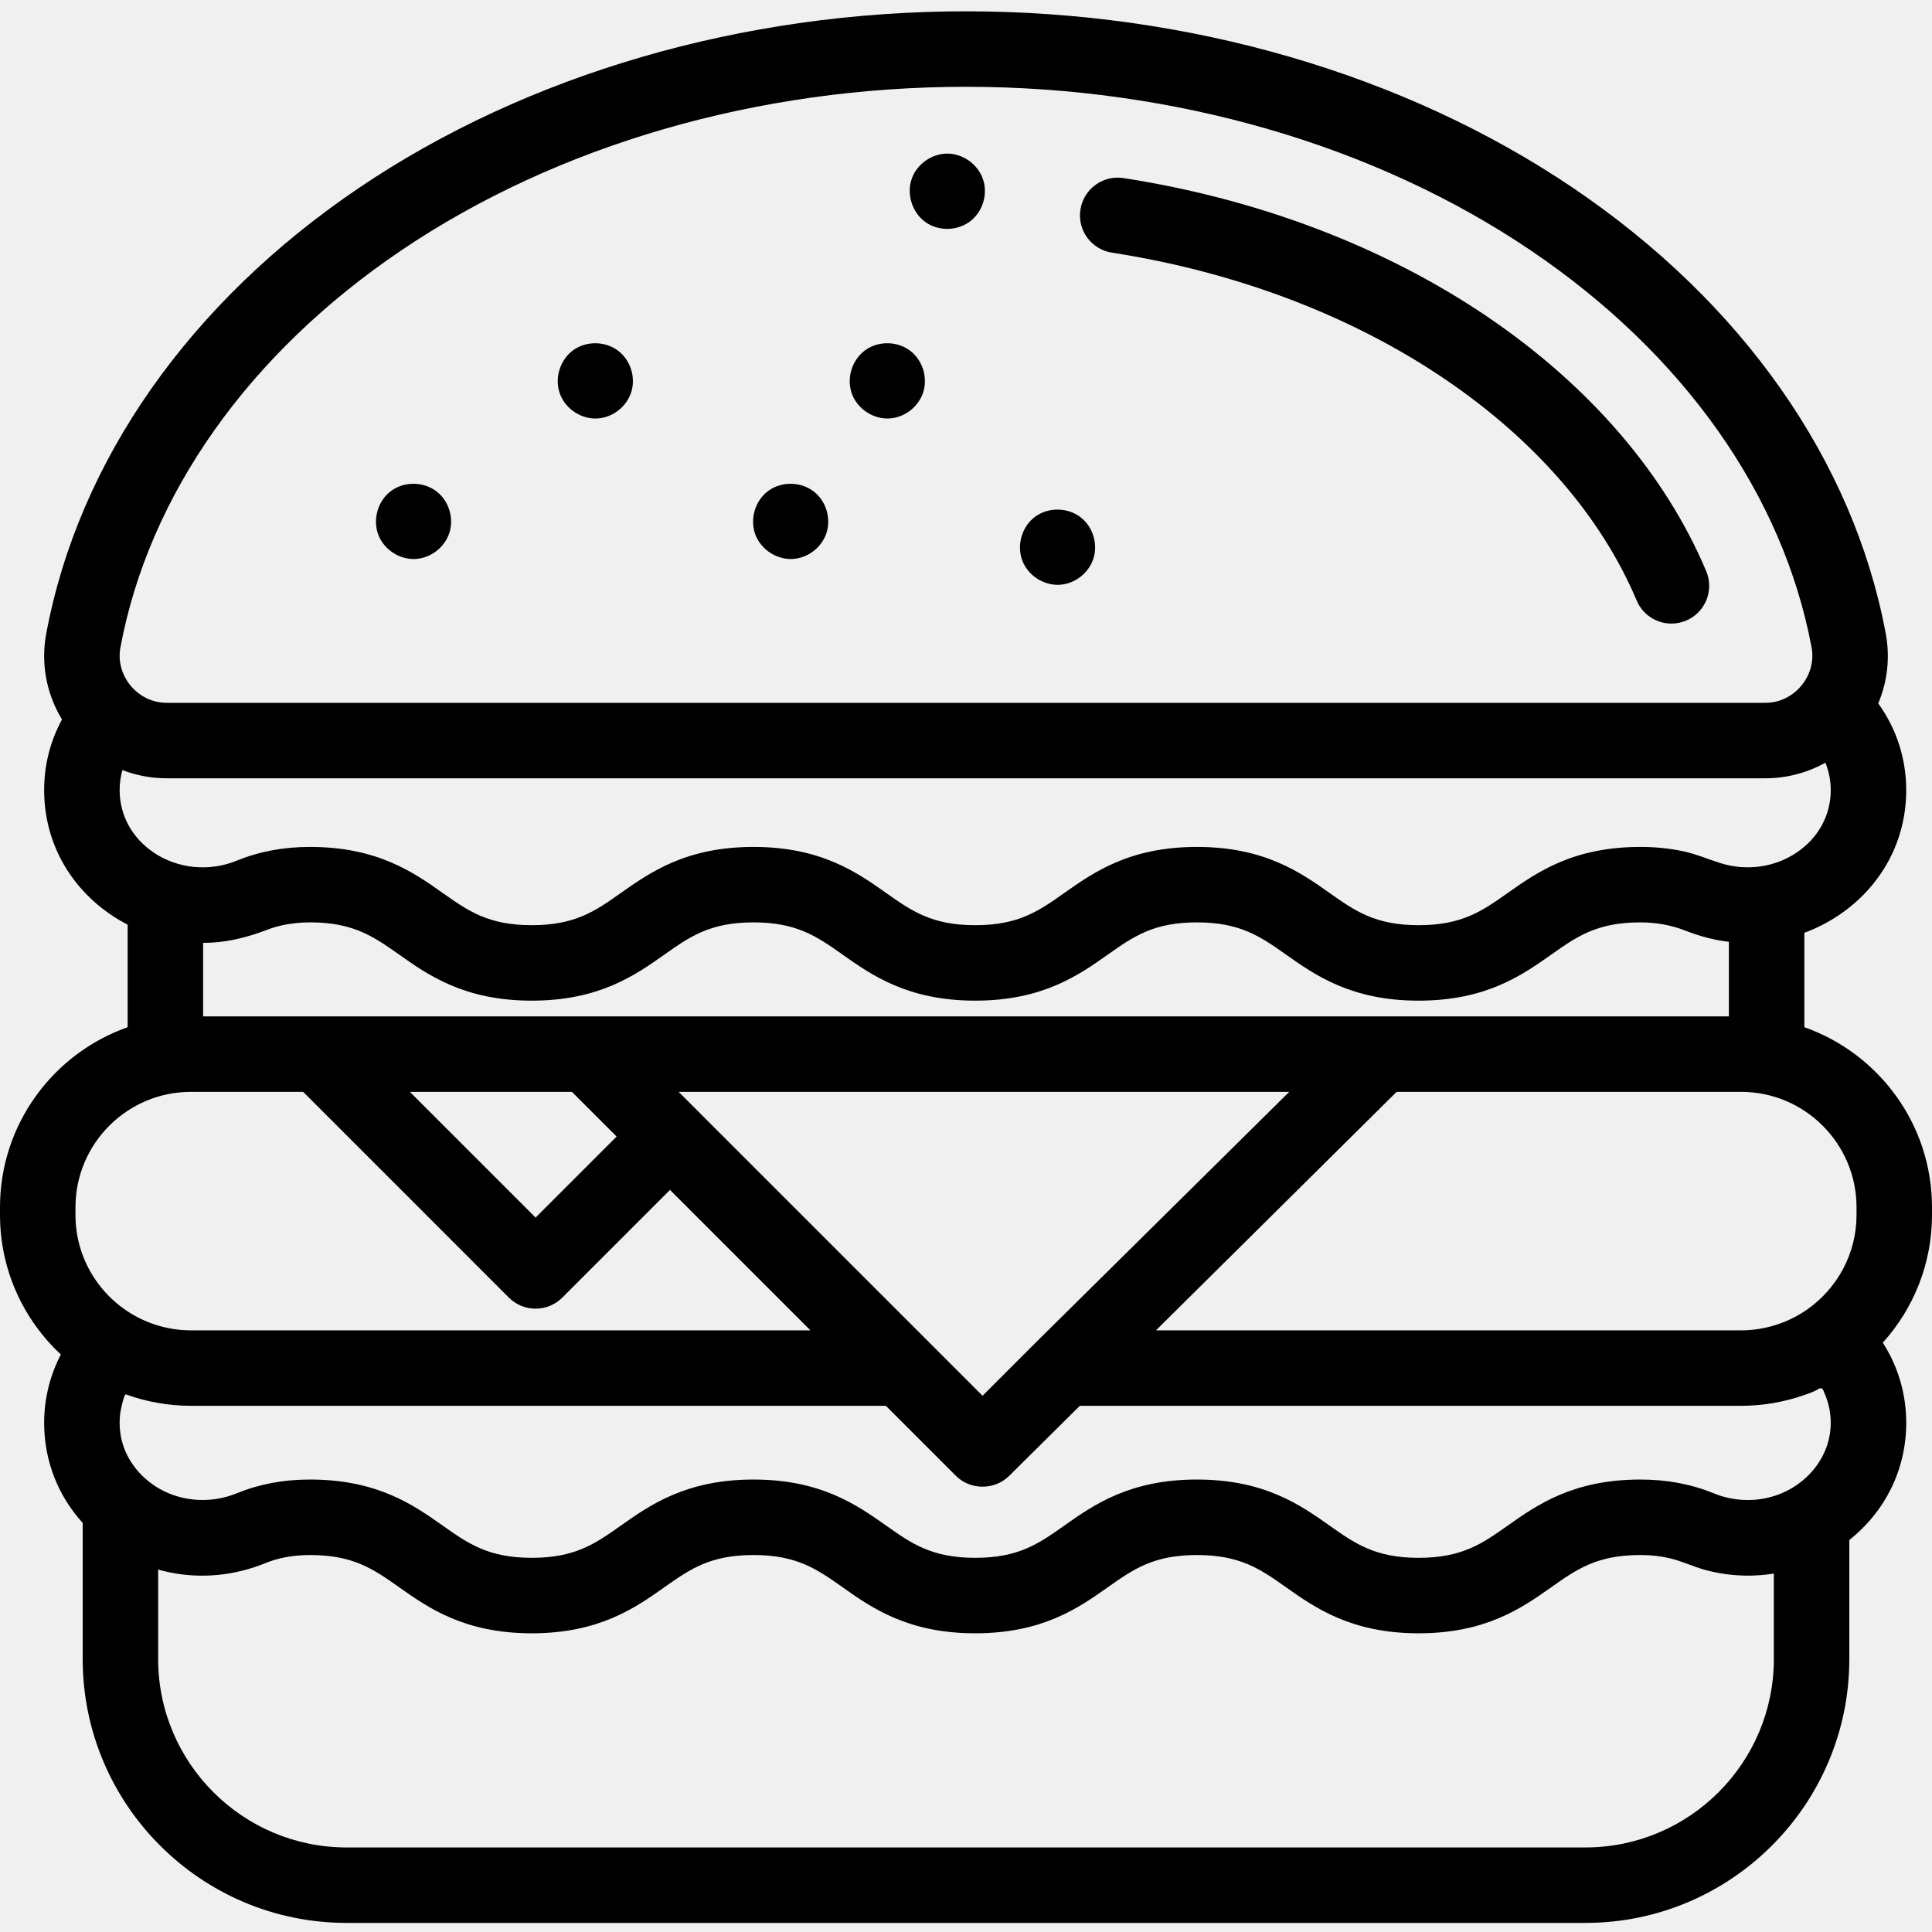
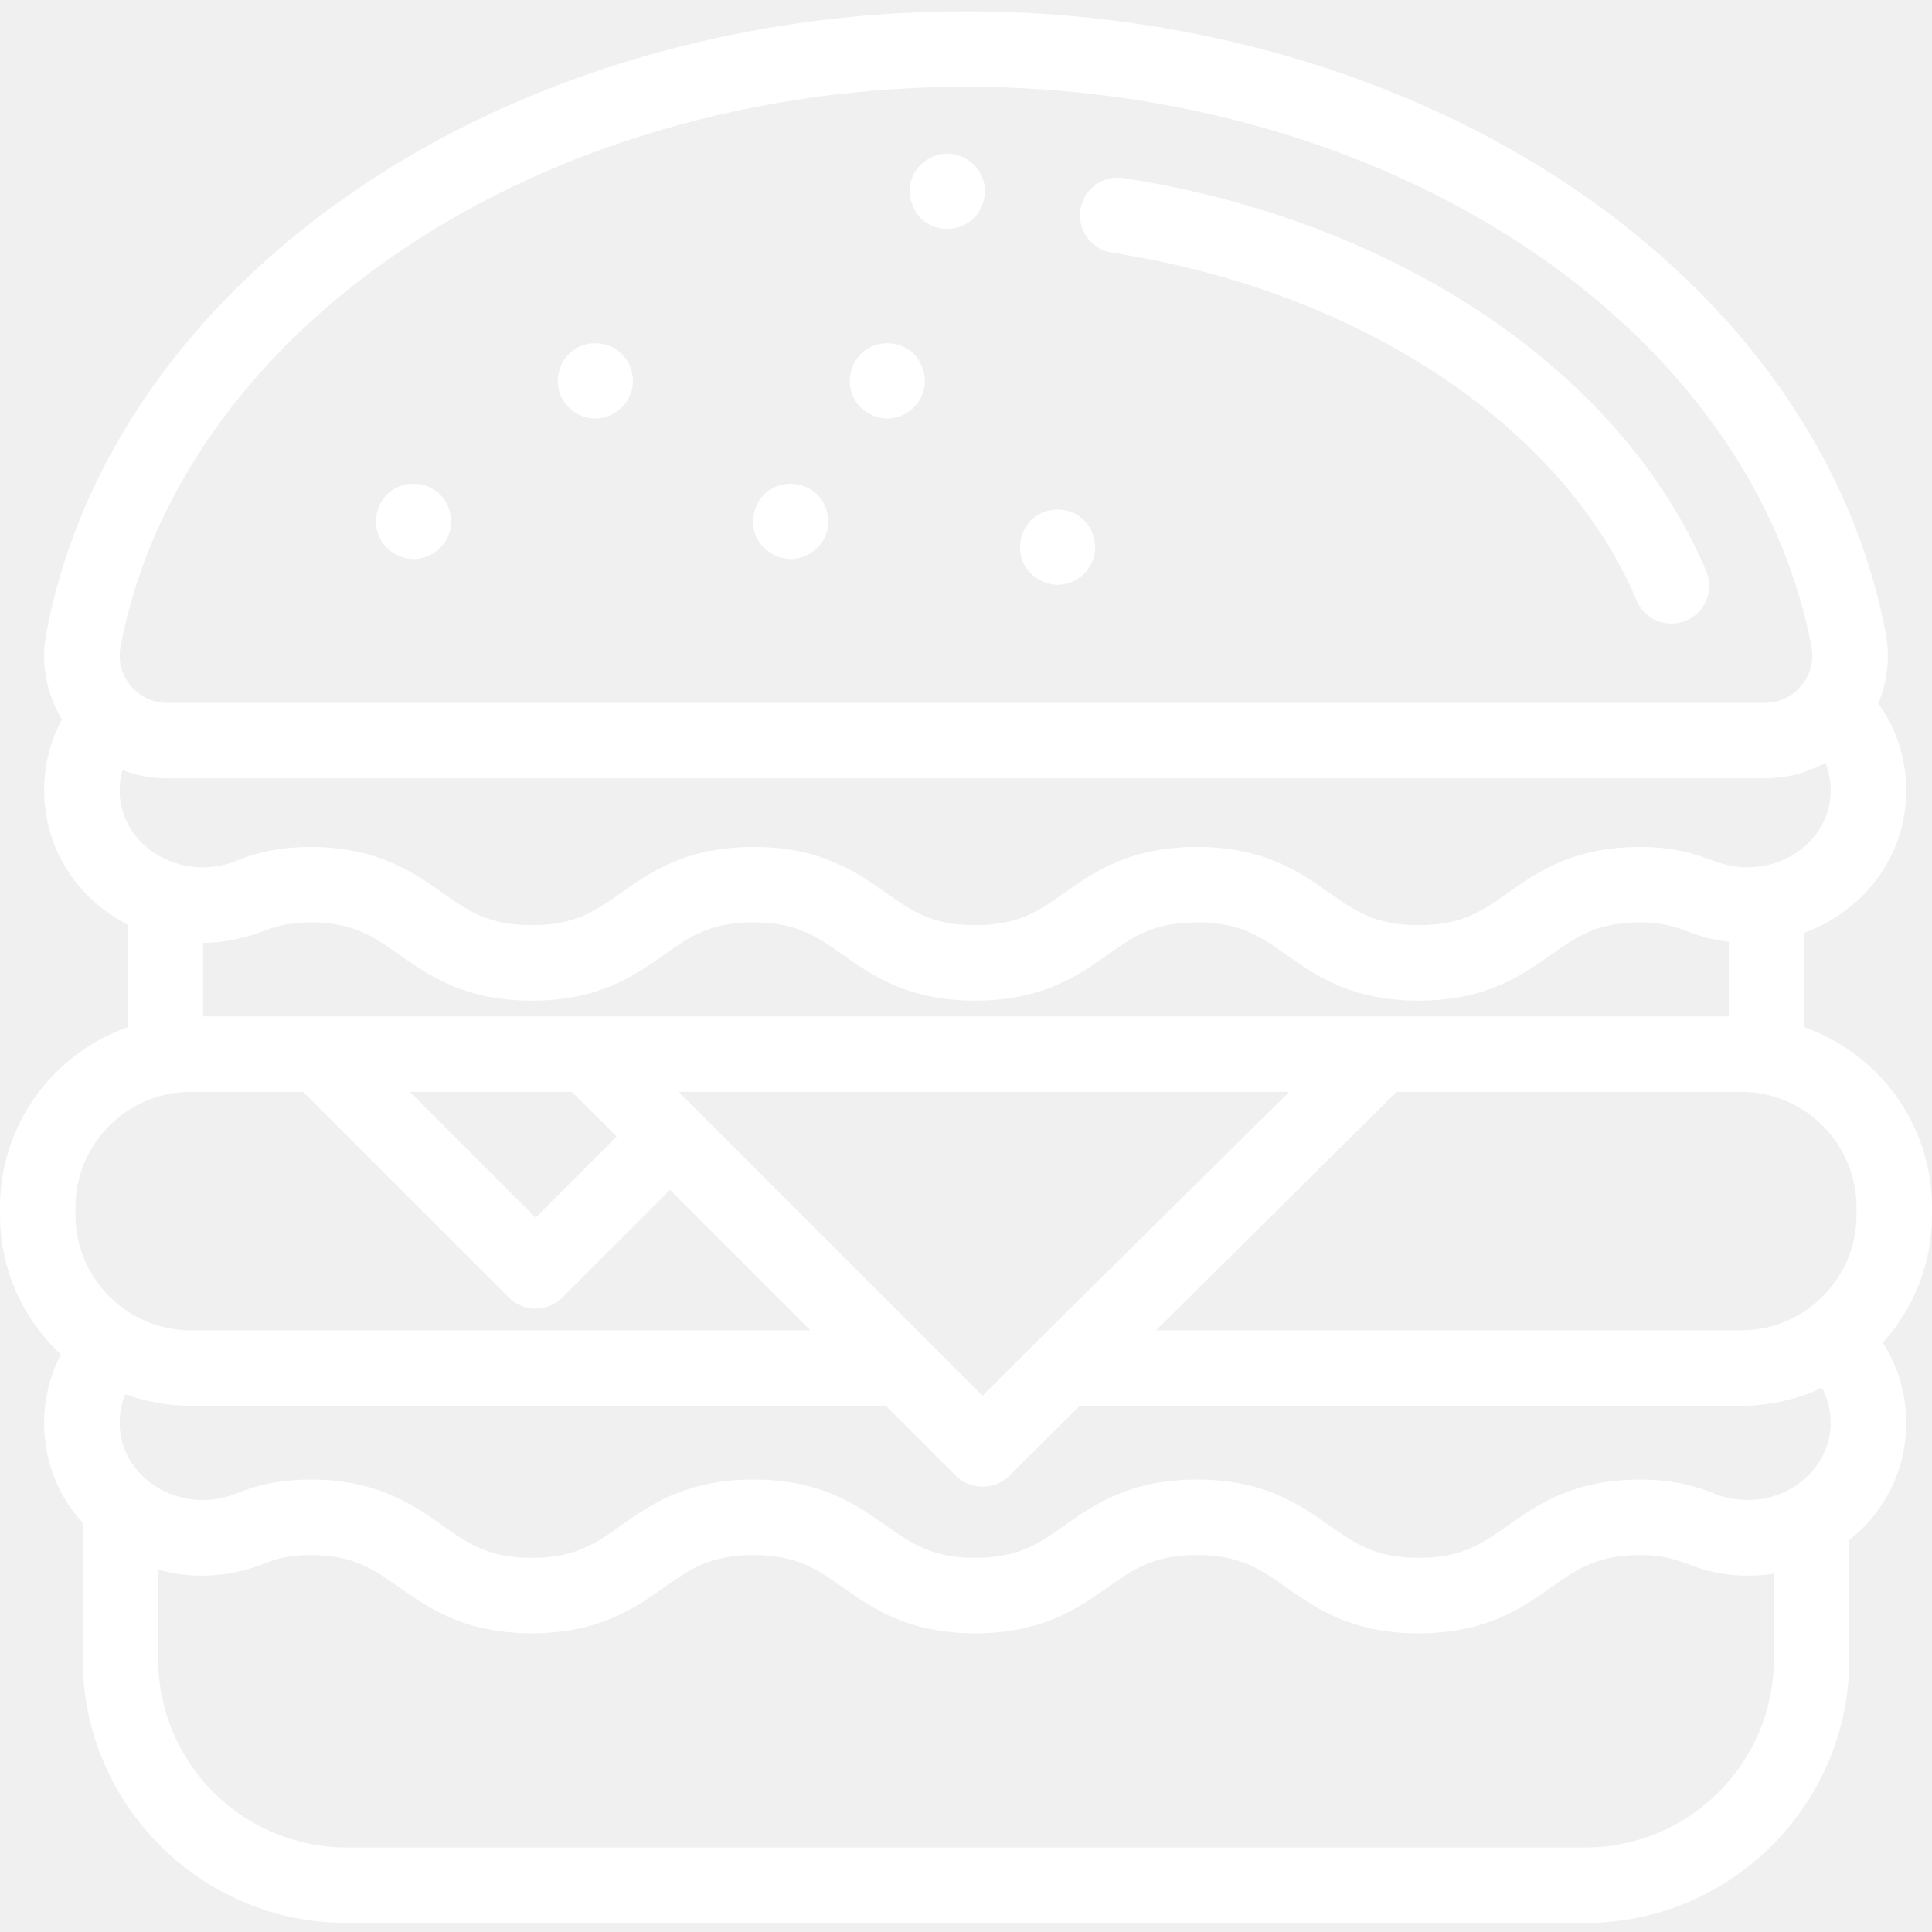
- <svg xmlns="http://www.w3.org/2000/svg" height="512pt" viewBox="0 -3 512 512" width="512pt">
+ <svg xmlns="http://www.w3.org/2000/svg" stroke="none" fill="white" height="512pt" viewBox="0 -3 512 512" width="512pt">
  <path d="m294.672 63.957c32.84 5.086 63.301 16.641 88.09 33.41 23.973 16.219 41.598 36.539 50.973 58.77 1.609 3.824 5.316 6.121 9.219 6.121 1.297 0 2.613-.254 3.883-.789 5.09-2.148 7.473-8.012 5.328-13.102-10.883-25.809-31.008-49.172-58.195-67.566-27.219-18.414-60.496-31.074-96.238-36.609-5.449-.844-10.566 2.895-11.41 8.355-.848 5.453 2.891 10.562 8.352 11.41zm0 0" />
  <path d="m100.352 138.973c1.582 3.797 5.609 6.355 9.719 6.16 4.059-.195 7.785-3.066 9.02-6.938 1.25-3.918-.148-8.492-3.43-10.988-3.395-2.578-8.383-2.672-11.867-.211-3.707 2.617-5.156 7.793-3.441 11.977zm0 0" />
  <path d="m148.531 101.734c1.598 3.84 5.695 6.426 9.855 6.16 4.012-.262 7.66-3.121 8.891-6.945 1.254-3.891-.152-8.422-3.379-10.93-3.41-2.645-8.484-2.754-11.984-.219-3.641 2.637-5.117 7.773-3.383 11.934zm0 0" />
  <path d="m200.289 138.973c1.582 3.797 5.613 6.355 9.723 6.16 4.059-.195 7.793-3.066 9.027-6.938 1.25-3.922-.156-8.496-3.441-10.988-3.395-2.578-8.379-2.672-11.867-.211-3.703 2.617-5.156 7.793-3.441 11.977zm0 0" />
  <path d="m512 316.938c0-22.02-14.148-40.785-33.824-47.719v-25.023c3.164-1.168 6.211-2.707 9.074-4.629 11.387-7.652 17.918-19.73 17.918-33.148 0-8.391-2.594-16.332-7.414-23.012 2.438-5.777 3.172-12.191 1.988-18.512-8.562-45.797-37.969-87.719-82.801-118.051-44.652-30.207-101.809-46.844-160.941-46.844s-116.289 16.637-160.941 46.844c-44.832 30.328-74.238 72.254-82.801 118.051-1.484 7.926.043 15.996 4.176 22.773-3.113 5.711-4.734 12.07-4.734 18.75 0 13.418 6.531 25.504 17.922 33.152 1.359.914 2.77 1.73 4.203 2.477v27.172c-19.676 6.934-33.824 25.699-33.824 47.719v2.031c0 14.586 6.215 27.742 16.125 36.984-2.891 5.562-4.426 11.75-4.426 18.121 0 10.012 3.641 19.273 10.215 26.512v36.086c0 38.551 31.363 69.918 69.918 69.918h328.336c38.555 0 69.918-31.367 69.918-69.918v-31.551c9.621-7.668 15.082-18.797 15.082-31.051 0-7.684-2.164-14.957-6.207-21.246 8.098-8.969 13.039-20.844 13.039-33.855zm-20 0v2.031c0 10.324-5.148 19.465-13.008 25.008-5.121 3.609-11.312 5.578-17.578 5.578h-155.066l63.77-63.203h91.293c16.867 0 30.59 13.723 30.59 30.586zm-340.434-30.586 1.586 1.59 10.258 10.254-21.473 21.477-33.32-33.32zm94.418 66.133-61.352-61.348c0-.004-.004-.008-.008-.012l-4.773-4.773h161.812l-66.832 66.094c-.004.004-.008.008-.012.016-.008.008-.02.016-.027.023l-14.406 14.406zm-214.07-183.918c7.574-40.5 33.98-77.848 74.352-105.16 41.379-27.992 94.555-43.406 149.734-43.406s108.355 15.414 149.734 43.406c40.371 27.312 66.773 64.66 74.352 105.16 1.402 7.512-4.598 14.688-12.223 14.688h-423.727c-7.637 0-13.625-7.176-12.223-14.688zm.523 32.512c3.715 1.438 7.719 2.176 11.699 2.176h423.727c5.52 0 11.07-1.43 15.883-4.137.941 2.312 1.422 4.801 1.422 7.297 0 6.645-3.305 12.676-9.07 16.547-5.895 3.961-13.402 4.91-20.145 2.777-3.332-1.055-6.477-2.414-9.914-3.148-3.719-.797-7.523-1.148-11.324-1.148-17.863 0-27.449 6.766-35.148 12.199-6.758 4.773-12.094 8.543-23.609 8.543s-16.852-3.77-23.609-8.539c-7.699-5.441-17.281-12.203-35.148-12.203-17.863 0-27.445 6.766-35.145 12.203-6.758 4.77-12.094 8.539-23.609 8.539-11.516 0-16.855-3.77-23.613-8.543-7.699-5.438-17.281-12.199-35.145-12.199s-27.449 6.766-35.148 12.199c-6.758 4.773-12.098 8.543-23.609 8.543-11.52 0-16.855-3.77-23.617-8.543-7.699-5.438-17.281-12.199-35.148-12.199-7.066 0-13.438 1.199-19.48 3.664-7.137 2.914-15.488 2.176-21.91-2.141-5.766-3.871-9.07-9.902-9.07-16.547-.004-1.84.246-3.629.734-5.34zm23.375 45.738c5.246-.254 10.168-1.578 15.051-3.438 4.871-1.859 10.184-2.227 15.344-1.766 8.828.785 13.656 4.195 19.57 8.367 7.699 5.438 17.281 12.203 35.148 12.203 17.863 0 27.445-6.766 35.145-12.203 6.758-4.77 12.098-8.539 23.613-8.539s16.852 3.77 23.609 8.539c7.699 5.438 17.285 12.203 35.148 12.203 17.863 0 27.445-6.766 35.145-12.203 6.758-4.77 12.098-8.539 23.609-8.539 11.516 0 16.855 3.77 23.613 8.539 7.699 5.438 17.281 12.203 35.145 12.203s27.445-6.766 35.145-12.203c6.762-4.77 12.098-8.539 23.613-8.539 4.086 0 8.098.68 11.906 2.176 3.715 1.461 7.582 2.512 11.555 2.977v19.762h-92.168c-.004 0-.004 0-.008 0h-.004-210.254c-.008 0-.02 0-.027 0-.012 0-.023 0-.031 0h-101.855v-19.484c.664-.004 1.324-.023 1.988-.055zm-35.812 70.121c0-16.863 13.723-30.586 30.586-30.586h29.75l54.531 54.535c1.875 1.875 4.418 2.926 7.07 2.926s5.195-1.051 7.07-2.926l28.547-28.547 37.215 37.215h-164.184c-5.285 0-10.539-1.398-15.125-4.02-9.227-5.27-15.461-15.199-15.461-26.566zm13.352 49.59c5.504 1.996 11.379 3.027 17.234 3.027h184.184l18.547 18.547c3.836 3.84 10.262 3.848 14.109.031l18.746-18.578h175.238c5.641 0 11.273-.957 16.602-2.801 1.117-.387 2.258-.777 3.309-1.316.34-.176.832-.566 1.234-.539.555.039.699.746.898 1.191 1.082 2.387 1.66 5 1.707 7.621.168 9.434-6.625 17.328-15.496 19.898-5.082 1.477-10.586 1.148-15.484-.852-6.031-2.465-12.402-3.664-19.469-3.664-17.863 0-27.445 6.766-35.145 12.203-6.762 4.773-12.098 8.543-23.613 8.543-11.512 0-16.852-3.77-23.609-8.543-7.699-5.438-17.281-12.203-35.145-12.203s-27.445 6.766-35.148 12.203c-6.758 4.773-12.094 8.543-23.609 8.543s-16.852-3.77-23.613-8.543c-7.699-5.438-17.281-12.203-35.145-12.203-17.863 0-27.445 6.766-35.148 12.203-6.758 4.773-12.094 8.543-23.609 8.543-11.52 0-16.855-3.773-23.613-8.543-7.703-5.438-17.285-12.203-35.152-12.203-7.066 0-13.438 1.199-19.477 3.668-6.527 2.664-14.137 2.312-20.297-1.156-5.449-3.066-9.508-8.324-10.461-14.57-.285-1.848-.301-3.738-.055-5.594.07-.539.988-5.094 1.48-4.914zm436.734 70.145c0 27.523-22.395 49.918-49.918 49.918h-328.336c-27.523 0-49.918-22.395-49.918-49.918v-23.719c8.211 2.328 17.074 2.164 25.52-.645.172-.059.344-.117.512-.172.77-.27 1.539-.547 2.297-.859 3.594-1.469 7.492-2.18 11.918-2.18 11.52 0 16.855 3.766 23.613 8.539 7.703 5.438 17.285 12.203 35.152 12.203 17.863 0 27.445-6.766 35.145-12.203 6.758-4.773 12.098-8.539 23.609-8.539 11.516 0 16.855 3.766 23.613 8.539 7.699 5.438 17.281 12.203 35.148 12.203 17.863 0 27.445-6.766 35.145-12.203 6.758-4.773 12.098-8.539 23.609-8.539 11.516 0 16.855 3.766 23.609 8.539 7.699 5.438 17.285 12.203 35.148 12.203s27.445-6.766 35.145-12.203c6.758-4.773 12.098-8.539 23.613-8.539 2.98 0 5.969.332 8.848 1.133 2.738.762 5.324 1.965 8.062 2.738 5.945 1.676 12.363 2.031 18.461 1.039v22.664zm0 0" />
  <path d="m225.91 101.734c1.582 3.797 5.613 6.375 9.727 6.164 4.059-.207 7.781-3.066 9.02-6.934 1.258-3.922-.152-8.488-3.43-10.992-3.387-2.59-8.383-2.688-11.863-.215-3.691 2.617-5.199 7.793-3.453 11.977zm0 0" />
  <path d="m271.02 145.812c1.582 3.801 5.609 6.355 9.719 6.16 4.062-.195 7.777-3.07 9.023-6.934 1.262-3.918-.152-8.496-3.434-10.992-3.395-2.582-8.383-2.668-11.867-.211-3.703 2.617-5.156 7.793-3.441 11.977zm0 0" />
  <path d="m245.488 56.023c3.559 2.371 8.562 2.137 11.871-.574 3.234-2.648 4.527-7.34 3.035-11.254-1.453-3.801-5.305-6.508-9.387-6.488-4.039.023-7.879 2.676-9.309 6.457-1.598 4.234.035 9.336 3.789 11.859zm0 0" />
</svg>
